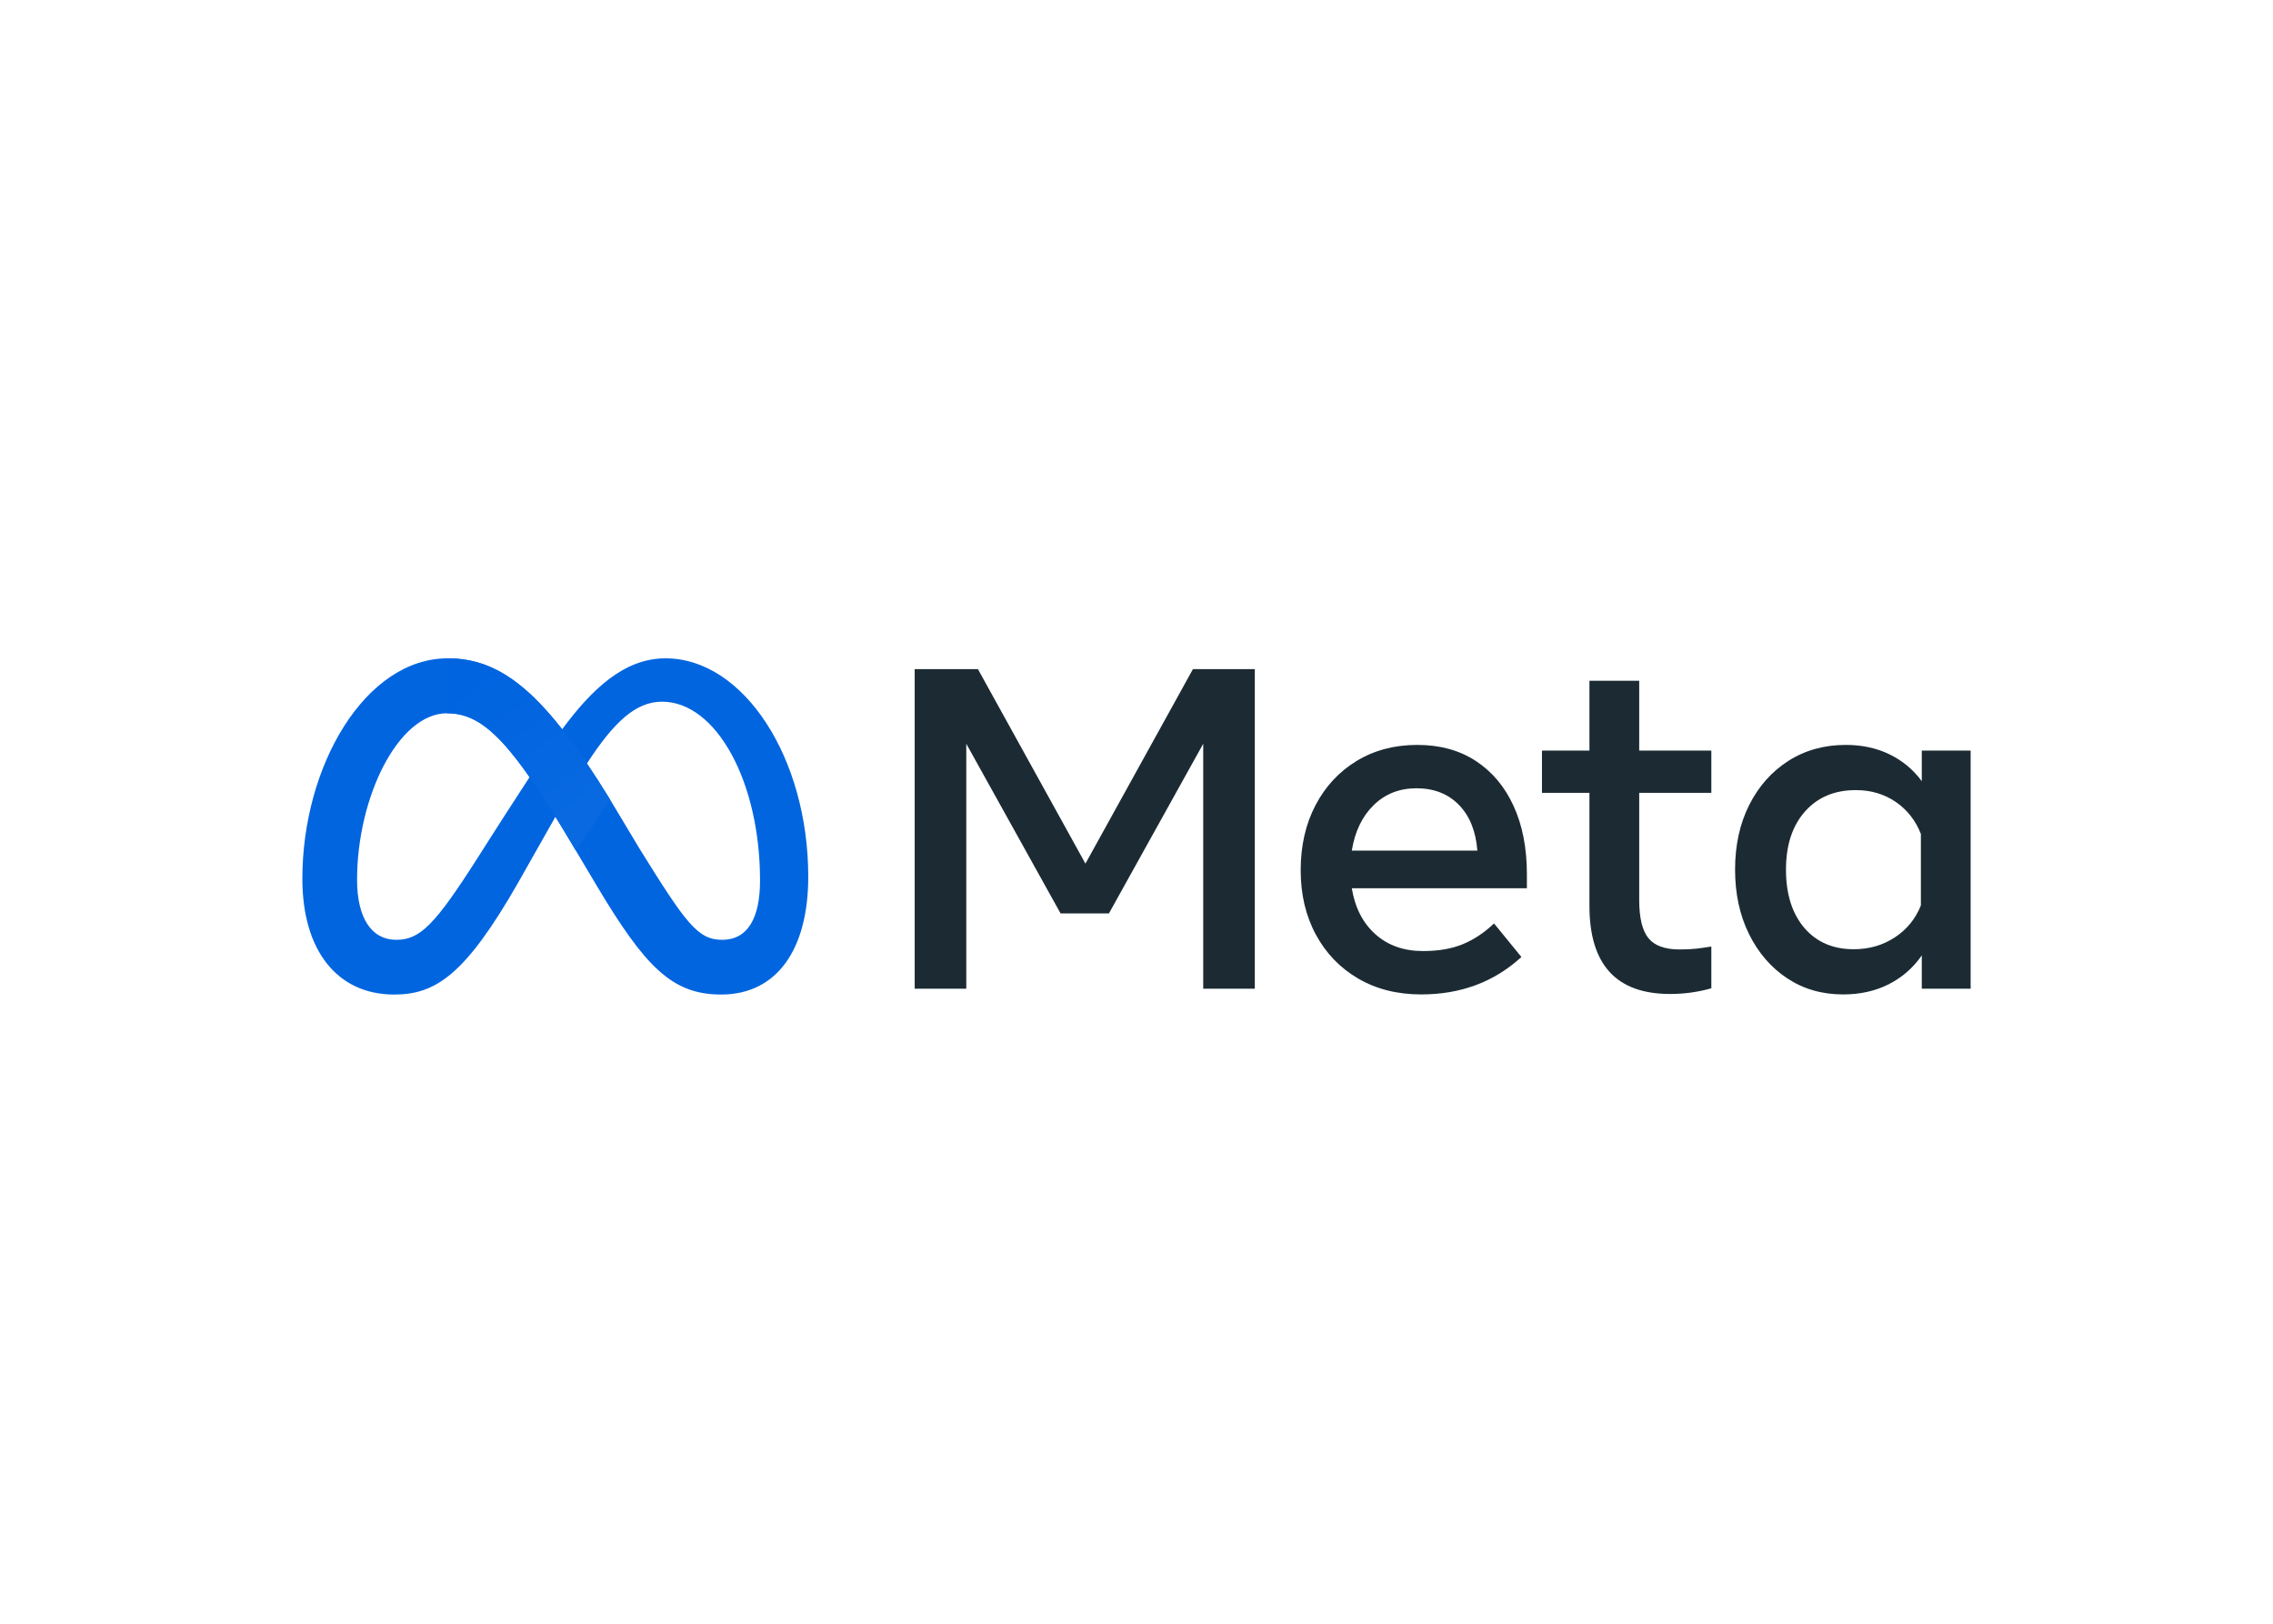
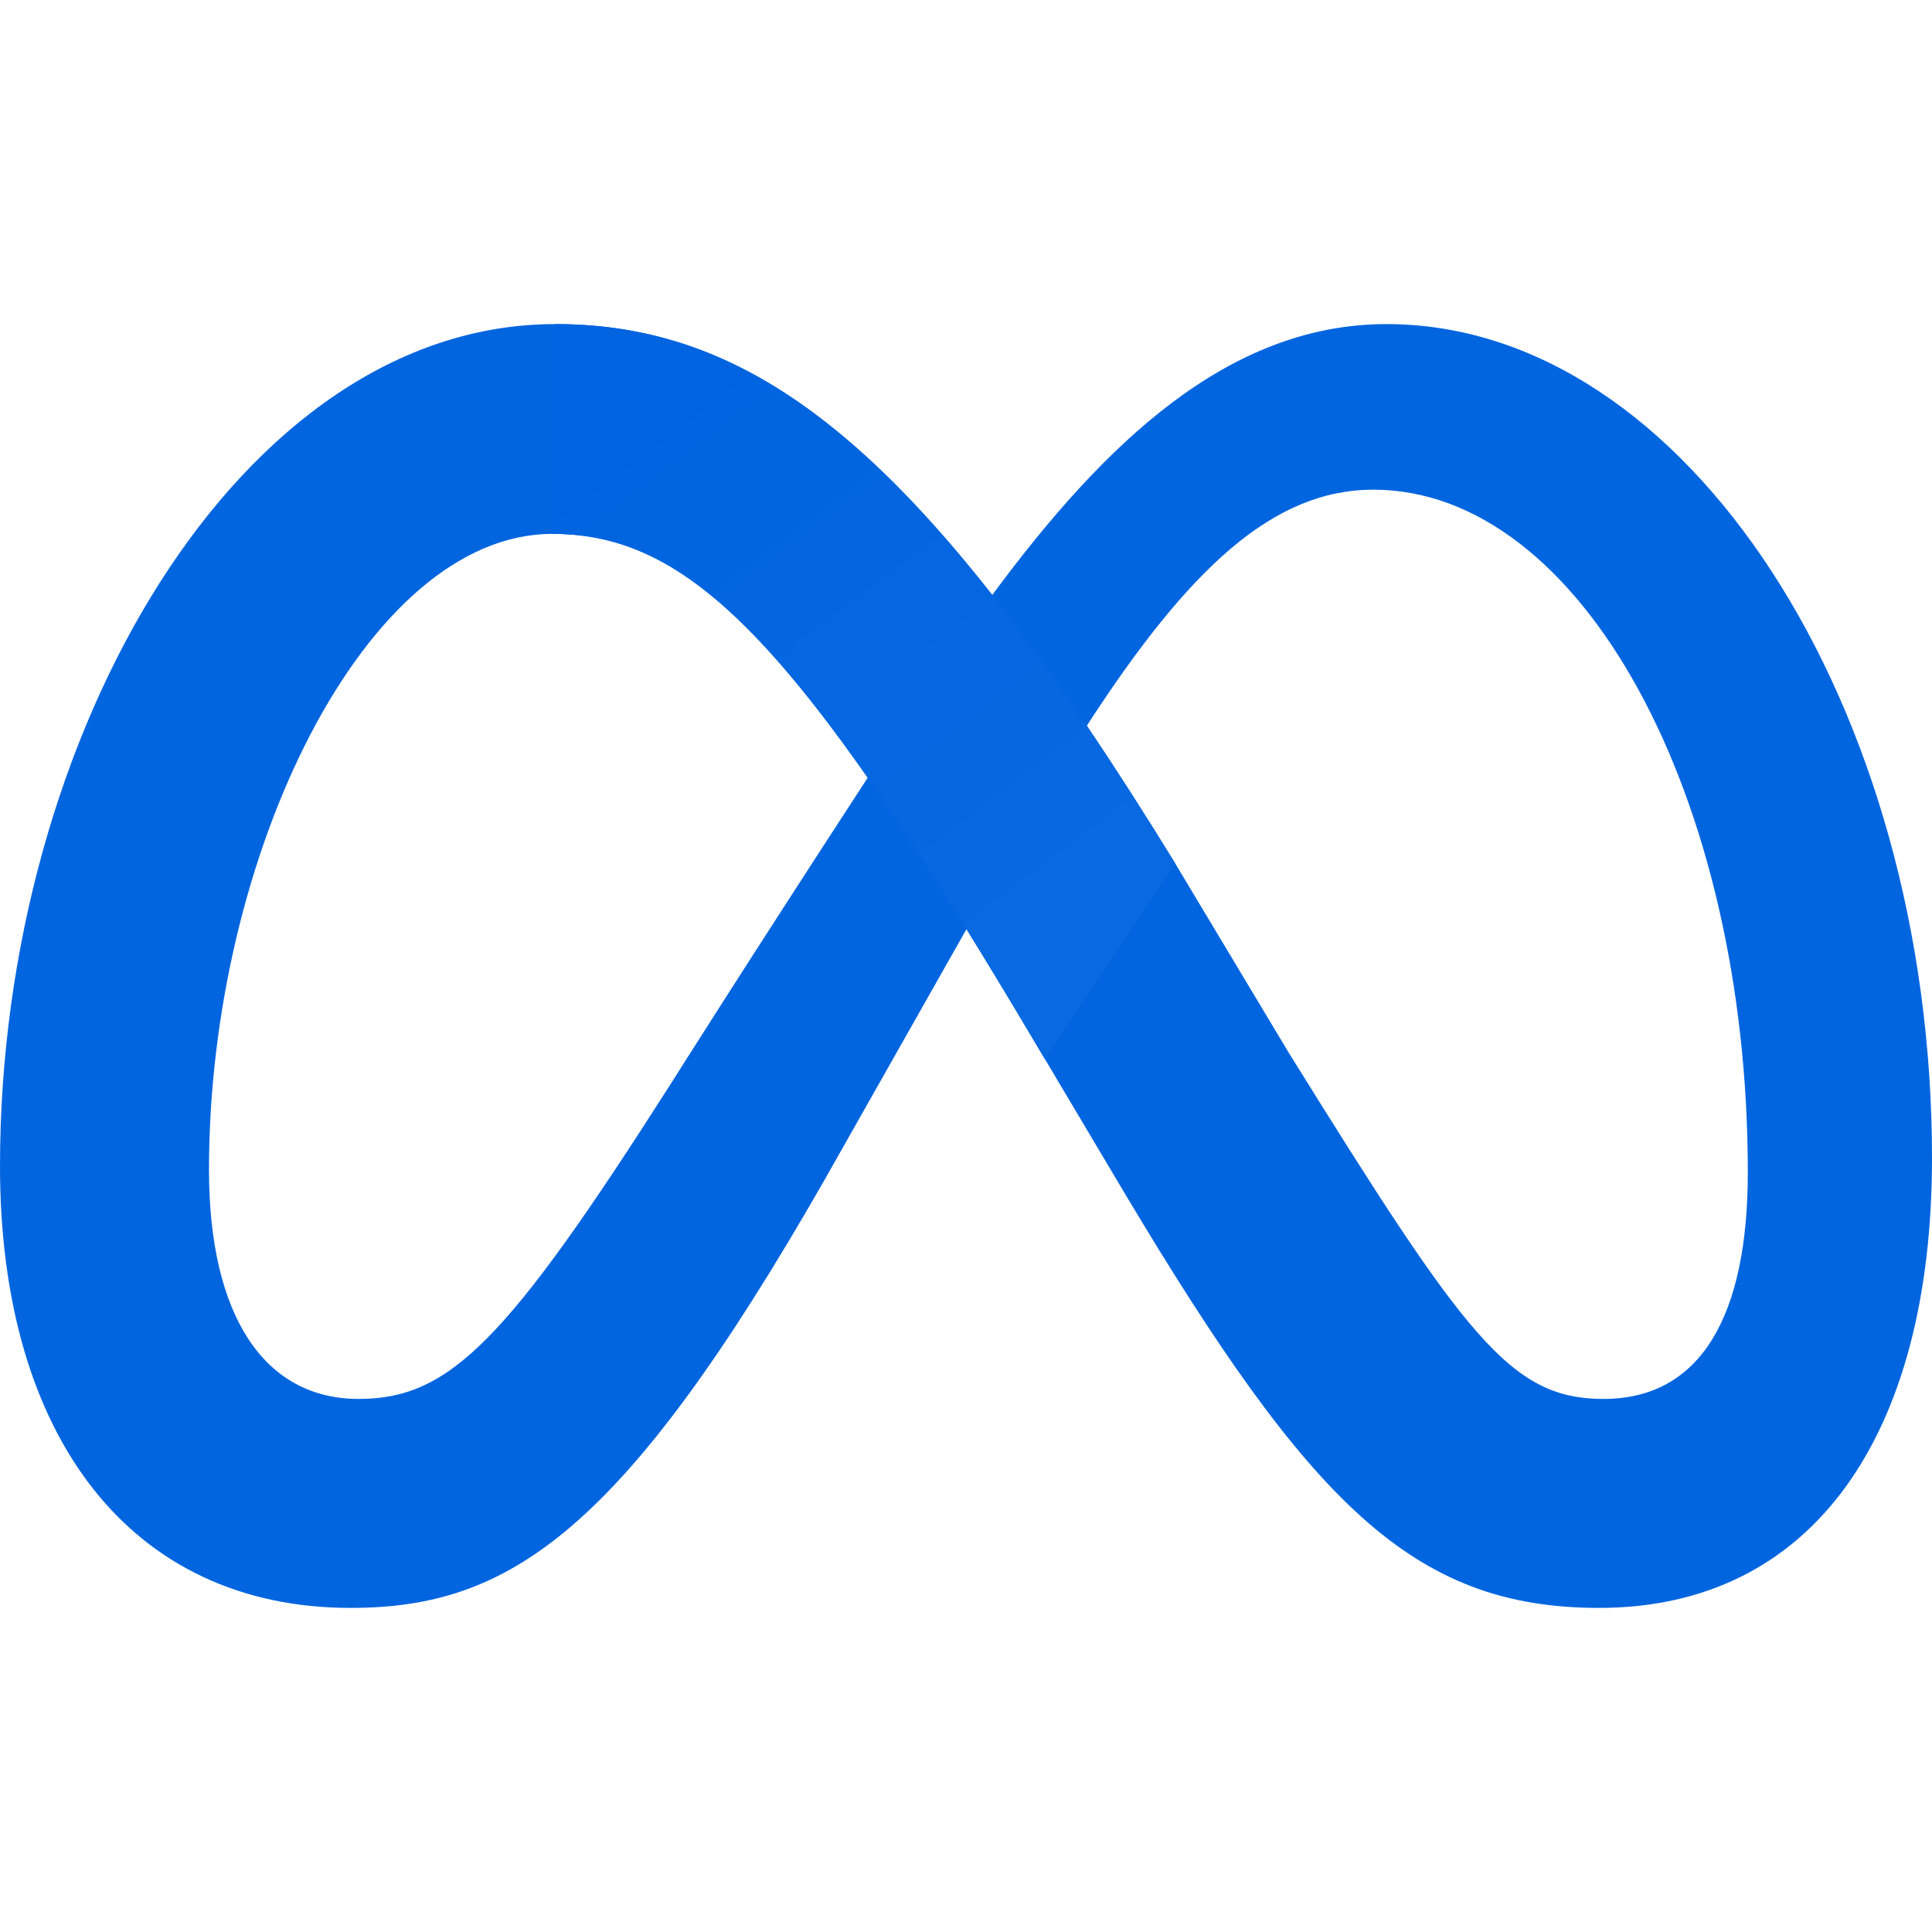
- <svg xmlns="http://www.w3.org/2000/svg" clip-rule="evenodd" fill-rule="evenodd" stroke-linejoin="round" stroke-miterlimit="2" viewBox="0 0 560 400">
-   <linearGradient id="a" gradientTransform="matrix(-34.4914 -45.1957 45.1957 -34.4914 146.179 206.315)" gradientUnits="userSpaceOnUse" x1="0" x2="1" y1="0" y2="0">
-     <stop offset="0" stop-color="#0869e1" />
-     <stop offset=".13" stop-color="#0869e1" />
-     <stop offset=".87" stop-color="#0064e0" />
-     <stop offset="1" stop-color="#0064e0" />
-   </linearGradient>
-   <g fill-rule="nonzero">
-     <g fill="#1c2b33">
-       <path d="m225.353 164.834h15.578l26.488 47.915 26.487-47.915h15.241v78.733h-12.709v-60.343l-23.227 41.785h-11.922l-23.226-41.785v60.343h-12.71z" />
-       <path d="m359.422 198.267c-2.662-2.717-6.149-4.077-10.46-4.077-4.199 0-7.714 1.388-10.544 4.162-2.832 2.775-4.622 6.505-5.371 11.191h30.931c-.376-4.799-1.894-8.557-4.556-11.276m-9.279 46.706c-5.887 0-11.06-1.304-15.521-3.909-4.462-2.605-7.94-6.214-10.433-10.825-2.493-4.612-3.739-9.898-3.739-15.859 0-6.036 1.218-11.379 3.655-16.028 2.437-4.648 5.821-8.285 10.151-10.91 4.33-2.624 9.307-3.937 14.931-3.937 5.586 0 10.394 1.322 14.425 3.965 4.03 2.643 7.132 6.346 9.307 11.107 2.174 4.762 3.262 10.347 3.262 16.759v3.486h-43.134c.787 4.8 2.727 8.576 5.821 11.332 3.093 2.756 7.001 4.133 11.725 4.133 3.786 0 7.048-.562 9.785-1.687 2.737-1.124 5.305-2.83 7.705-5.117l6.748 8.267c-6.711 6.149-14.94 9.223-24.688 9.223" />
-       <path d="m391.591 195.315h-11.697v-10.404h11.697v-17.208h12.26v17.208h17.771v10.404h-17.771v26.376c0 4.386.749 7.516 2.249 9.391 1.499 1.875 4.068 2.812 7.705 2.812 1.611 0 2.981-.065 4.105-.197 1.125-.131 2.362-.31 3.712-.534v10.291c-1.387.412-2.953.75-4.696 1.013-1.743.261-3.571.393-5.483.393-13.235 0-19.852-7.235-19.852-21.707z" />
-       <path d="m473.249 205.438c-1.312-3.337-3.384-5.97-6.214-7.902-2.831-1.93-6.102-2.896-9.813-2.896-5.25 0-9.43 1.763-12.541 5.286-3.113 3.525-4.668 8.286-4.668 14.285 0 6.037 1.499 10.816 4.499 14.341 2.999 3.524 7.067 5.286 12.204 5.286 3.786 0 7.16-.975 10.122-2.925 2.961-1.948 5.099-4.573 6.411-7.873zm12.26 38.129h-12.035v-8.211c-2.137 3.075-4.856 5.446-8.154 7.114-3.3 1.668-7.049 2.503-11.248 2.503-5.173 0-9.757-1.322-13.75-3.965s-7.133-6.28-9.419-10.91c-2.288-4.63-3.431-9.926-3.431-15.887 0-5.999 1.162-11.304 3.487-15.916 2.324-4.611 5.539-8.228 9.645-10.853 4.105-2.624 8.819-3.937 14.143-3.937 4.012 0 7.611.779 10.798 2.334 3.186 1.556 5.829 3.759 7.929 6.608v-7.536h12.035z" />
-     </g>
-     <path d="m138.503 179.649c-9.939-12.654-18.25-17.476-28.197-17.476-20.278 0-35.815 26.39-35.815 54.323 0 17.479 8.456 28.504 22.62 28.504 10.195 0 17.527-4.806 30.561-27.59 0 0 5.433-9.595 9.171-16.204 1.309 2.115 2.686 4.39 4.138 6.836l6.112 10.282c11.906 19.924 18.54 26.676 30.56 26.676 13.799 0 21.478-11.175 21.478-29.018 0-29.247-15.887-53.809-35.187-53.809-10.22 0-18.209 7.698-25.441 17.476zm19.113 29.507-7.308-12.188c-1.978-3.217-3.873-6.172-5.701-8.882 6.586-10.166 12.019-15.231 18.48-15.231 13.424 0 24.163 19.764 24.163 44.041 0 9.254-3.031 14.623-9.311 14.623-6.019 0-8.894-3.975-20.323-22.363zm-69.644 7.569c0-20.279 10.11-41.014 22.163-41.014 6.527 0 11.981 3.769 20.336 15.73-7.933 12.168-12.739 19.8-12.739 19.8-10.567 16.565-14.223 20.278-20.107 20.278-6.055 0-9.653-5.316-9.653-14.794z" fill="#0265e0" />
-     <path d="m110.135 175.711c8.911 0 15.823 7.026 30.846 32.331l.916 1.541 8.411-12.615c-15.843-25.768-26.392-34.795-40.001-34.795z" fill="url(#a)" />
-   </g>
+ <svg xmlns="http://www.w3.org/2000/svg" viewBox="0 0 24 24">
+   <defs>
+     <linearGradient gradientTransform="matrix(-6.64148 -8.70264 8.70264 -6.64148 13.8038 12.5254)" gradientUnits="userSpaceOnUse" id="LinearGradient" x1="0" x2="1" y1="0" y2="0">
+       <stop offset="0" stop-color="#0869e1" />
+       <stop offset="0.13" stop-color="#0869e1" />
+       <stop offset="0.87" stop-color="#0064e0" />
+       <stop offset="1" stop-color="#0064e0" />
+     </linearGradient>
+   </defs>
+   <path d="M12.326 7.391C10.412 4.954 8.812 4.026 6.896 4.026C2.992 4.026 0 9.107 0 14.486C0 17.851 1.628 19.974 4.356 19.974C6.319 19.974 7.73 19.049 10.24 14.662C10.24 14.662 11.286 12.814 12.006 11.542C12.258 11.949 12.523 12.387 12.803 12.858L13.98 14.838C16.272 18.674 17.55 19.974 19.864 19.974C22.521 19.974 24 17.823 24 14.387C24 8.755 20.941 4.026 17.225 4.026C15.257 4.026 13.718 5.508 12.326 7.391ZM16.006 13.072L14.599 10.726C14.218 10.106 13.853 9.537 13.501 9.015C14.769 7.058 15.816 6.083 17.06 6.083C19.644 6.083 21.712 9.888 21.712 14.563C21.712 16.345 21.129 17.378 19.919 17.378C18.76 17.378 18.207 16.613 16.006 13.072ZM2.596 14.53C2.596 10.625 4.543 6.632 6.863 6.632C8.12 6.632 9.17 7.358 10.779 9.661C9.252 12.004 8.326 13.474 8.326 13.474C6.292 16.664 5.588 17.378 4.455 17.378C3.289 17.378 2.596 16.355 2.596 14.53Z" fill="#0265e0" />
+   <path d="M6.863 6.632C8.579 6.632 9.91 7.985 12.803 12.858L12.979 13.155L14.599 10.726C11.548 5.764 9.517 4.026 6.897 4.026L6.863 6.632Z" fill="url(#LinearGradient)" />
</svg>
